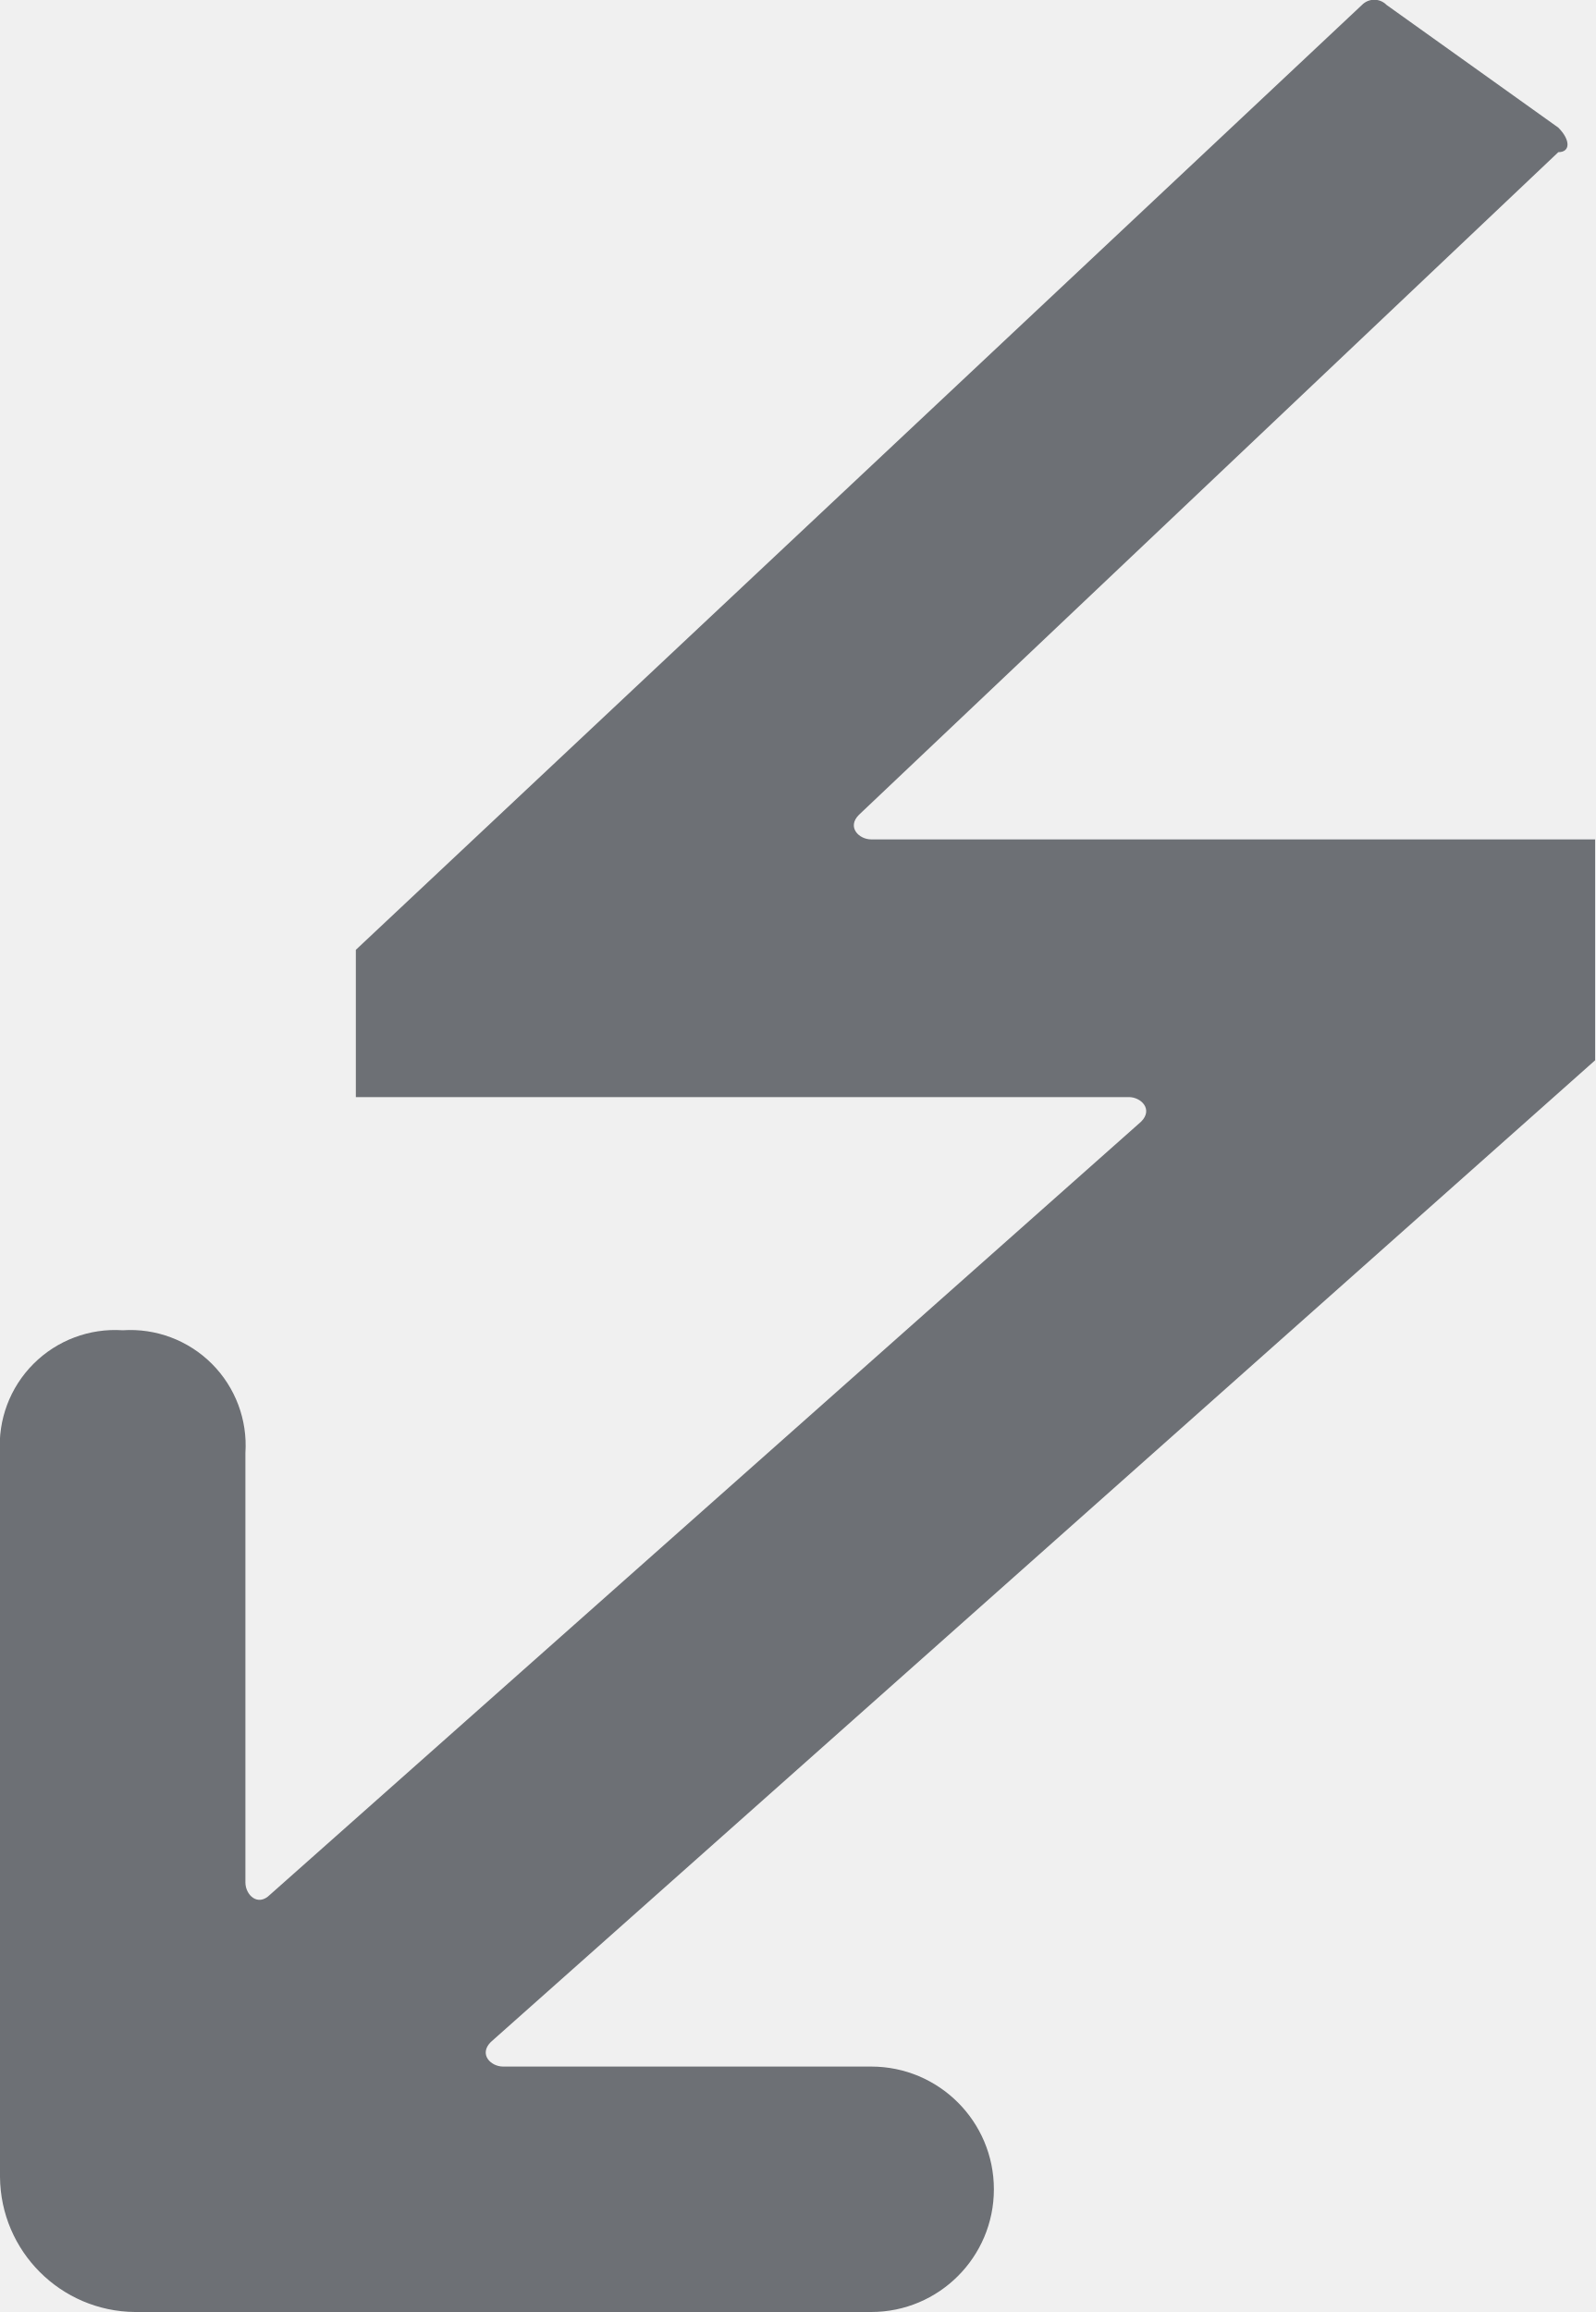
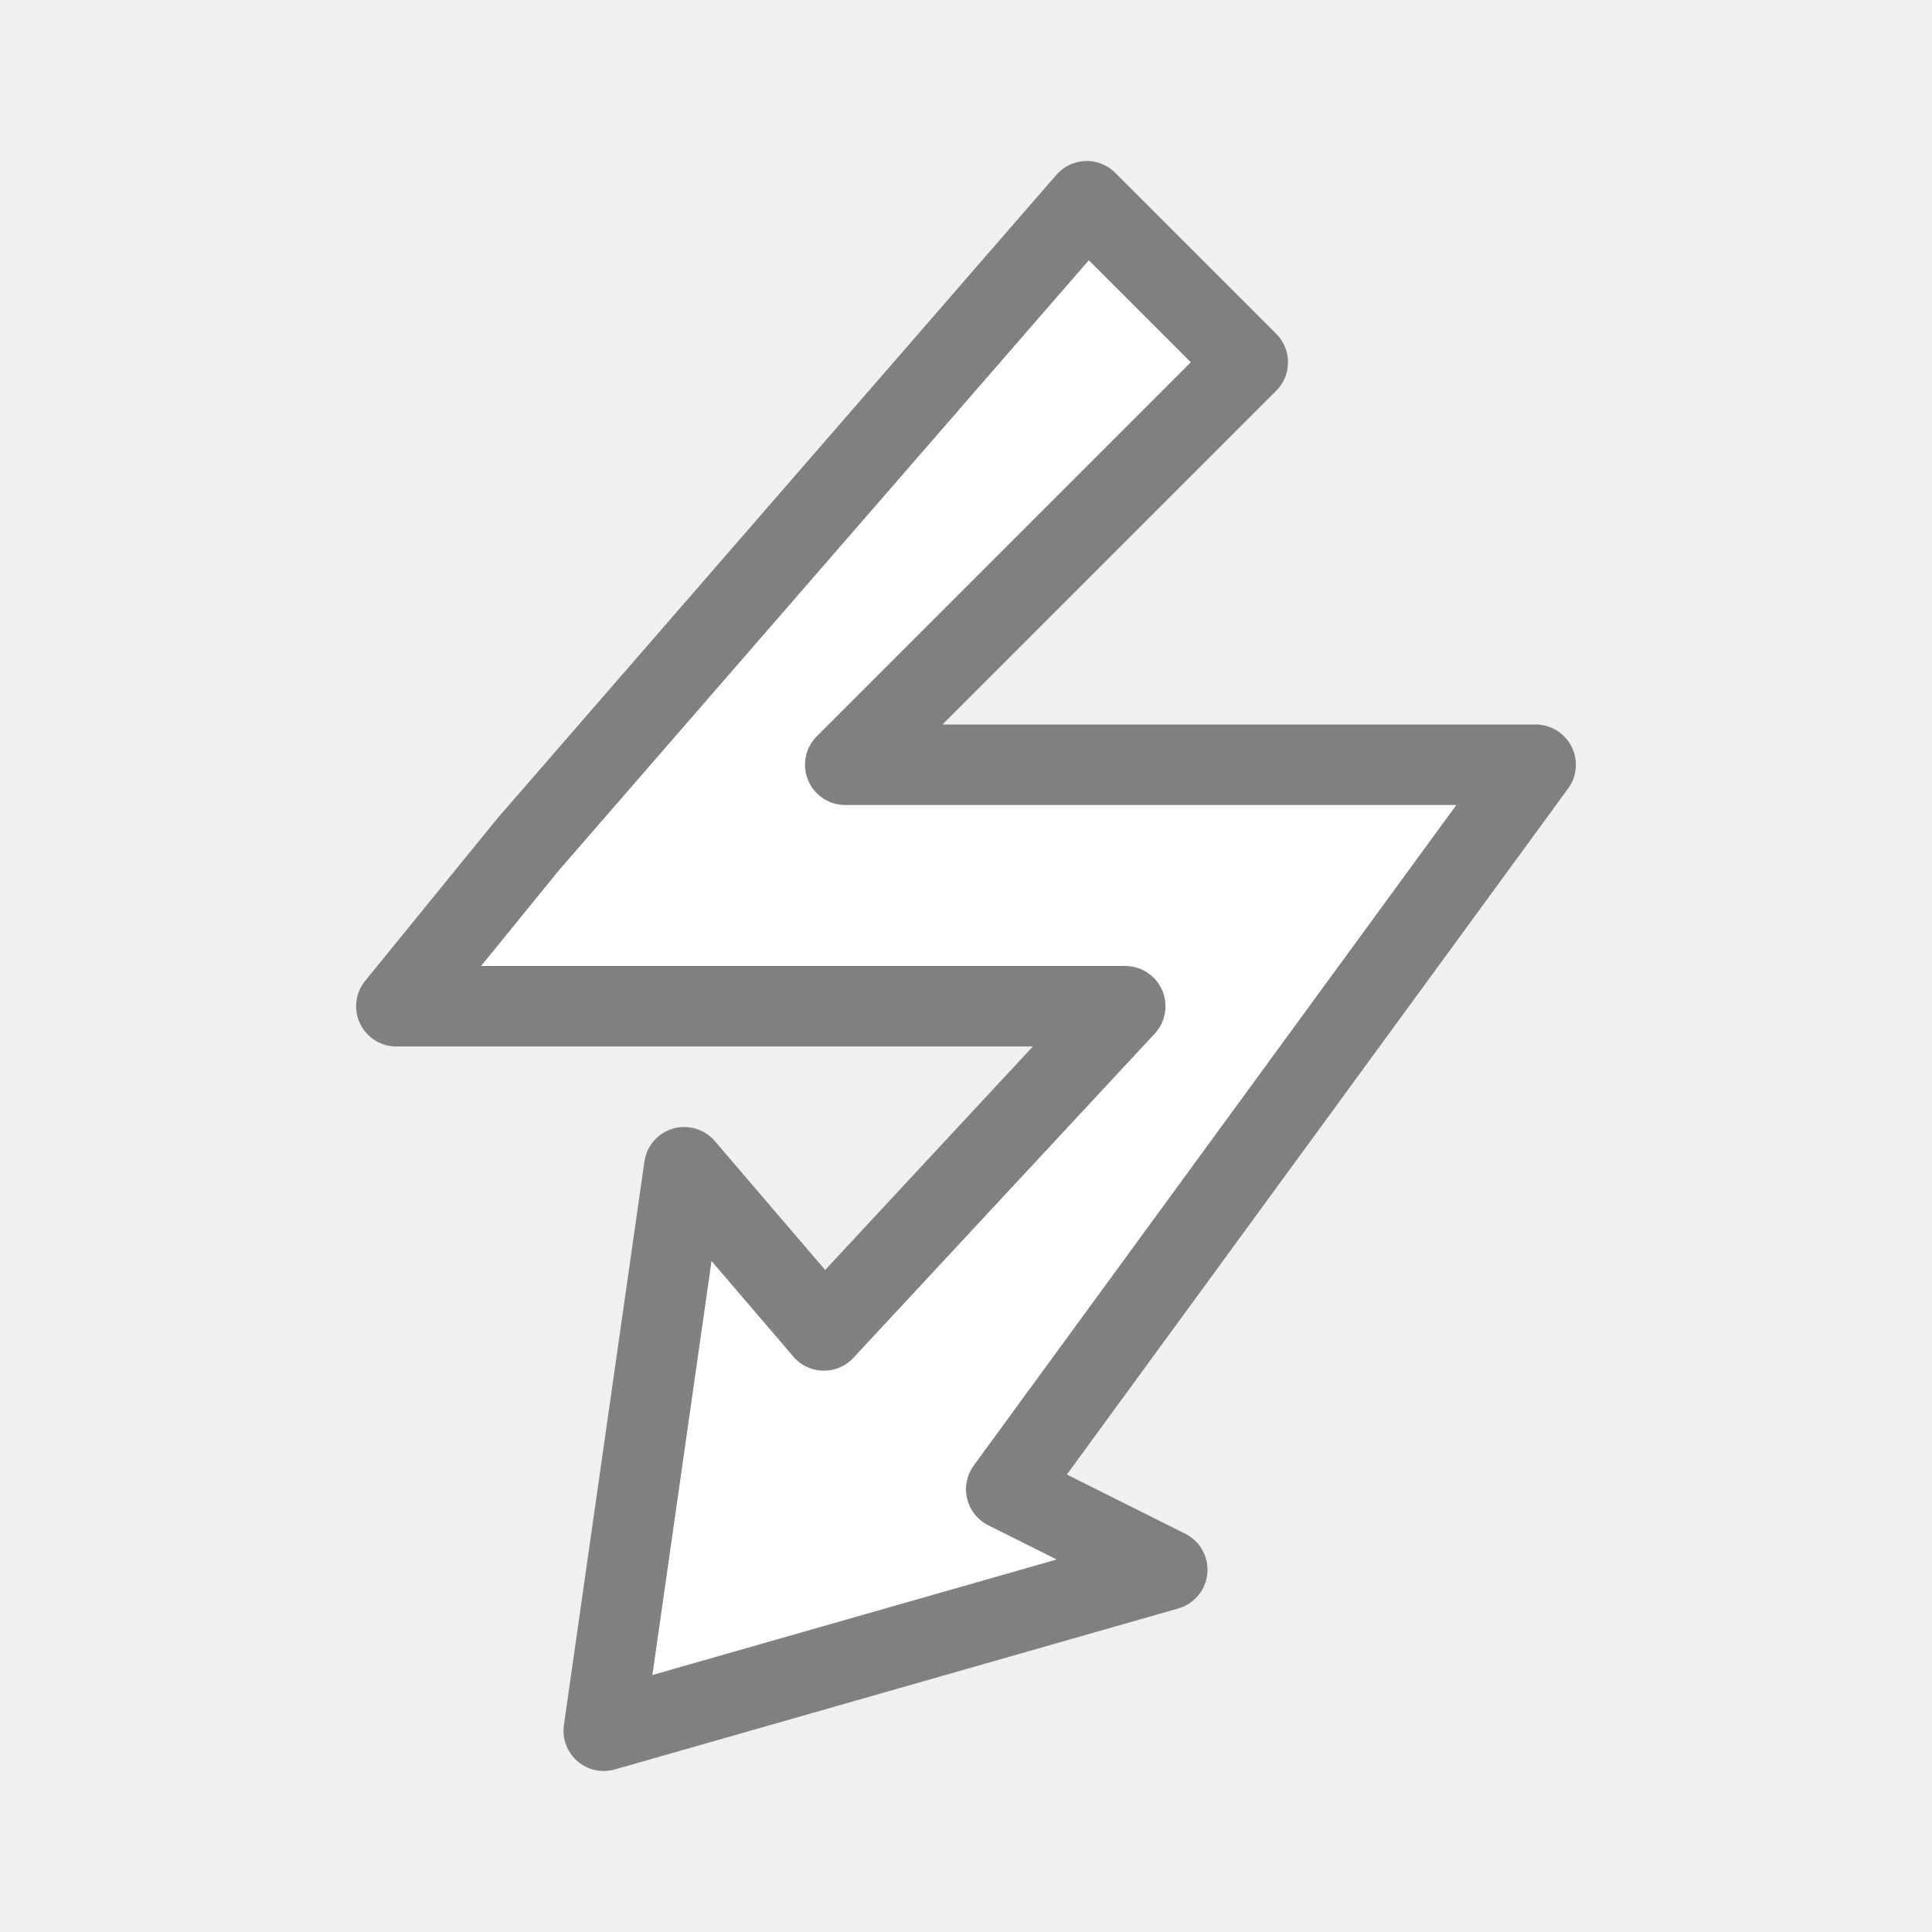
- <svg xmlns="http://www.w3.org/2000/svg" viewBox="0 0 13 18.84">
-   <path d="M13.5,10.3c-.1.1,0,.2.1.2h5.9v1.8l-9,8c-.1.1,0,.2.1.2h3a1,1,0,1,1,0,2h-6a1.11,1.11,0,0,1-1.1-1.1V15.5a.94.94,0,0,1,1-1,.94.94,0,0,1,1,1V19c0,.1.1.2.2.1l7.1-6.3c.1-.1,0-.2-.1-.2H9.4V11.4l8.2-7.7a.14.14,0,0,1,.2,0l1.4,1c.1.1.1.2,0,.2Z" transform="translate(-6.5 -3.66)" fill="#6d7075" fill-rule="evenodd" />
+ <svg xmlns="http://www.w3.org/2000/svg" viewBox="0 0 24 24">
+   <path d="m13.5 2.5-6.936 7.985-1.64 2.015h2.495 6.559l-3.743 4.027-1.735-2.027-1 7 7-2-2-1 6.576-9h-2.531-6.045l5-5z" fill="#fff" stroke="#808080" stroke-linecap="round" stroke-linejoin="round" />
</svg>
